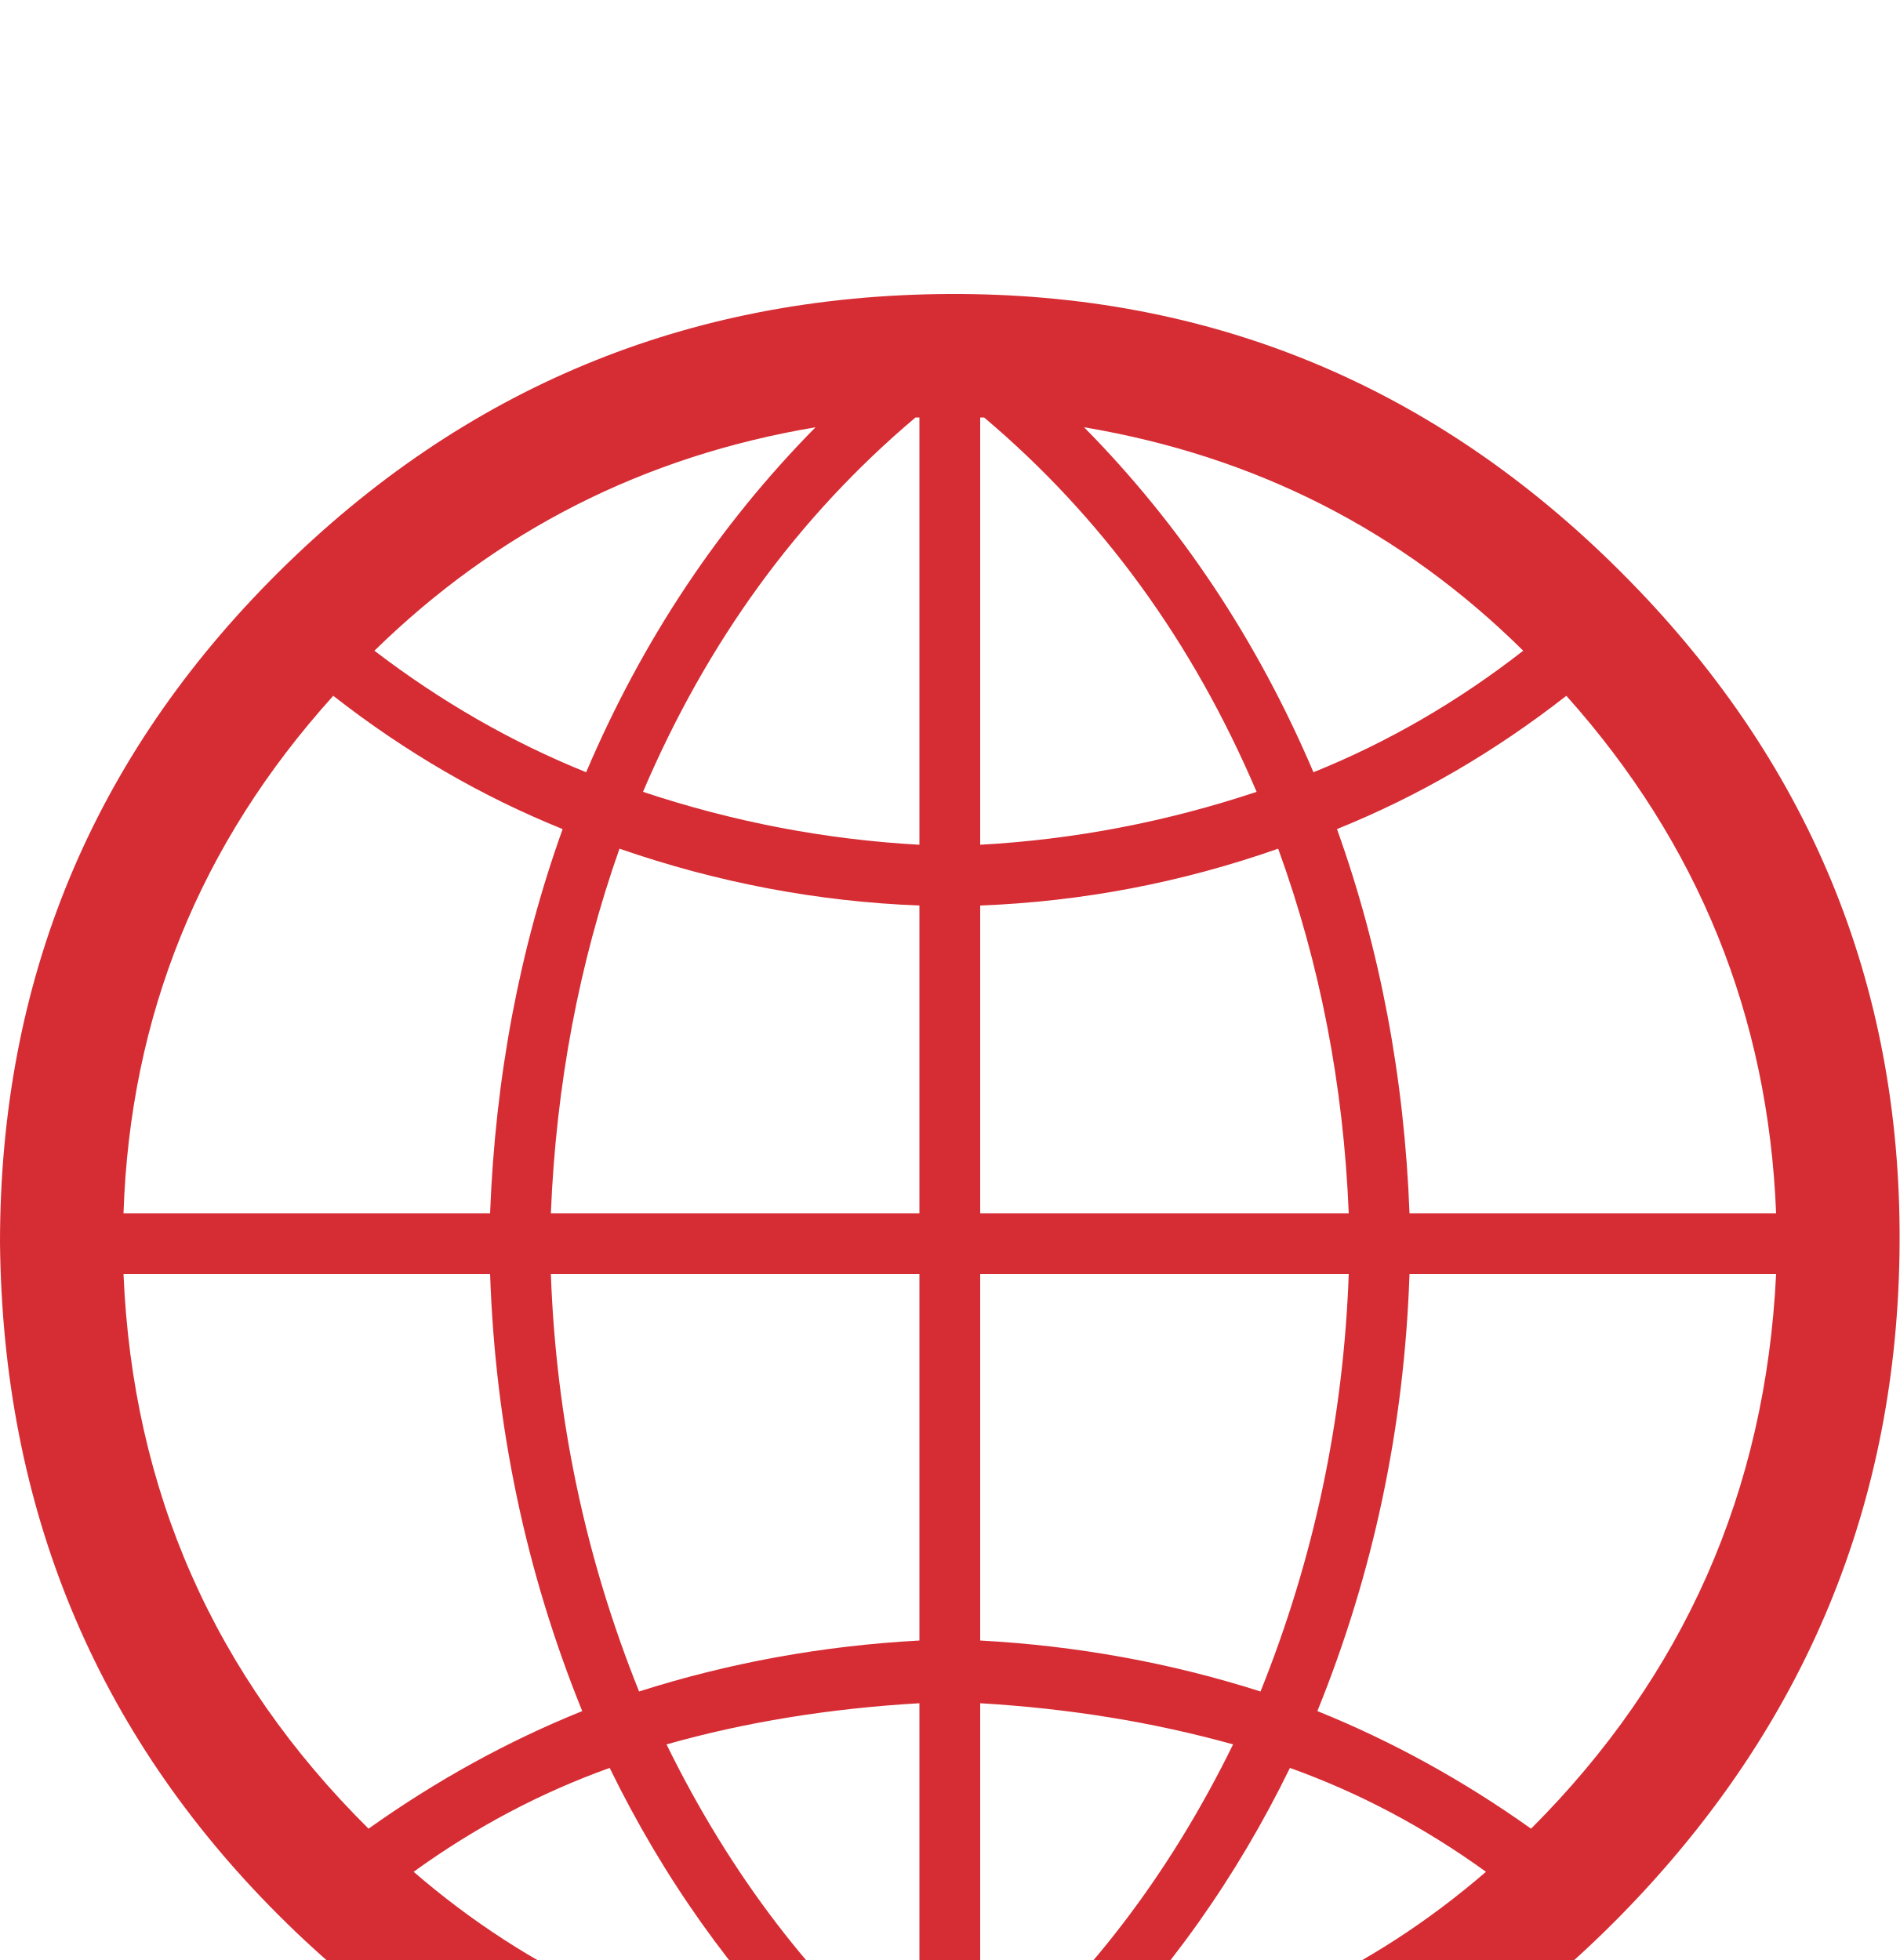
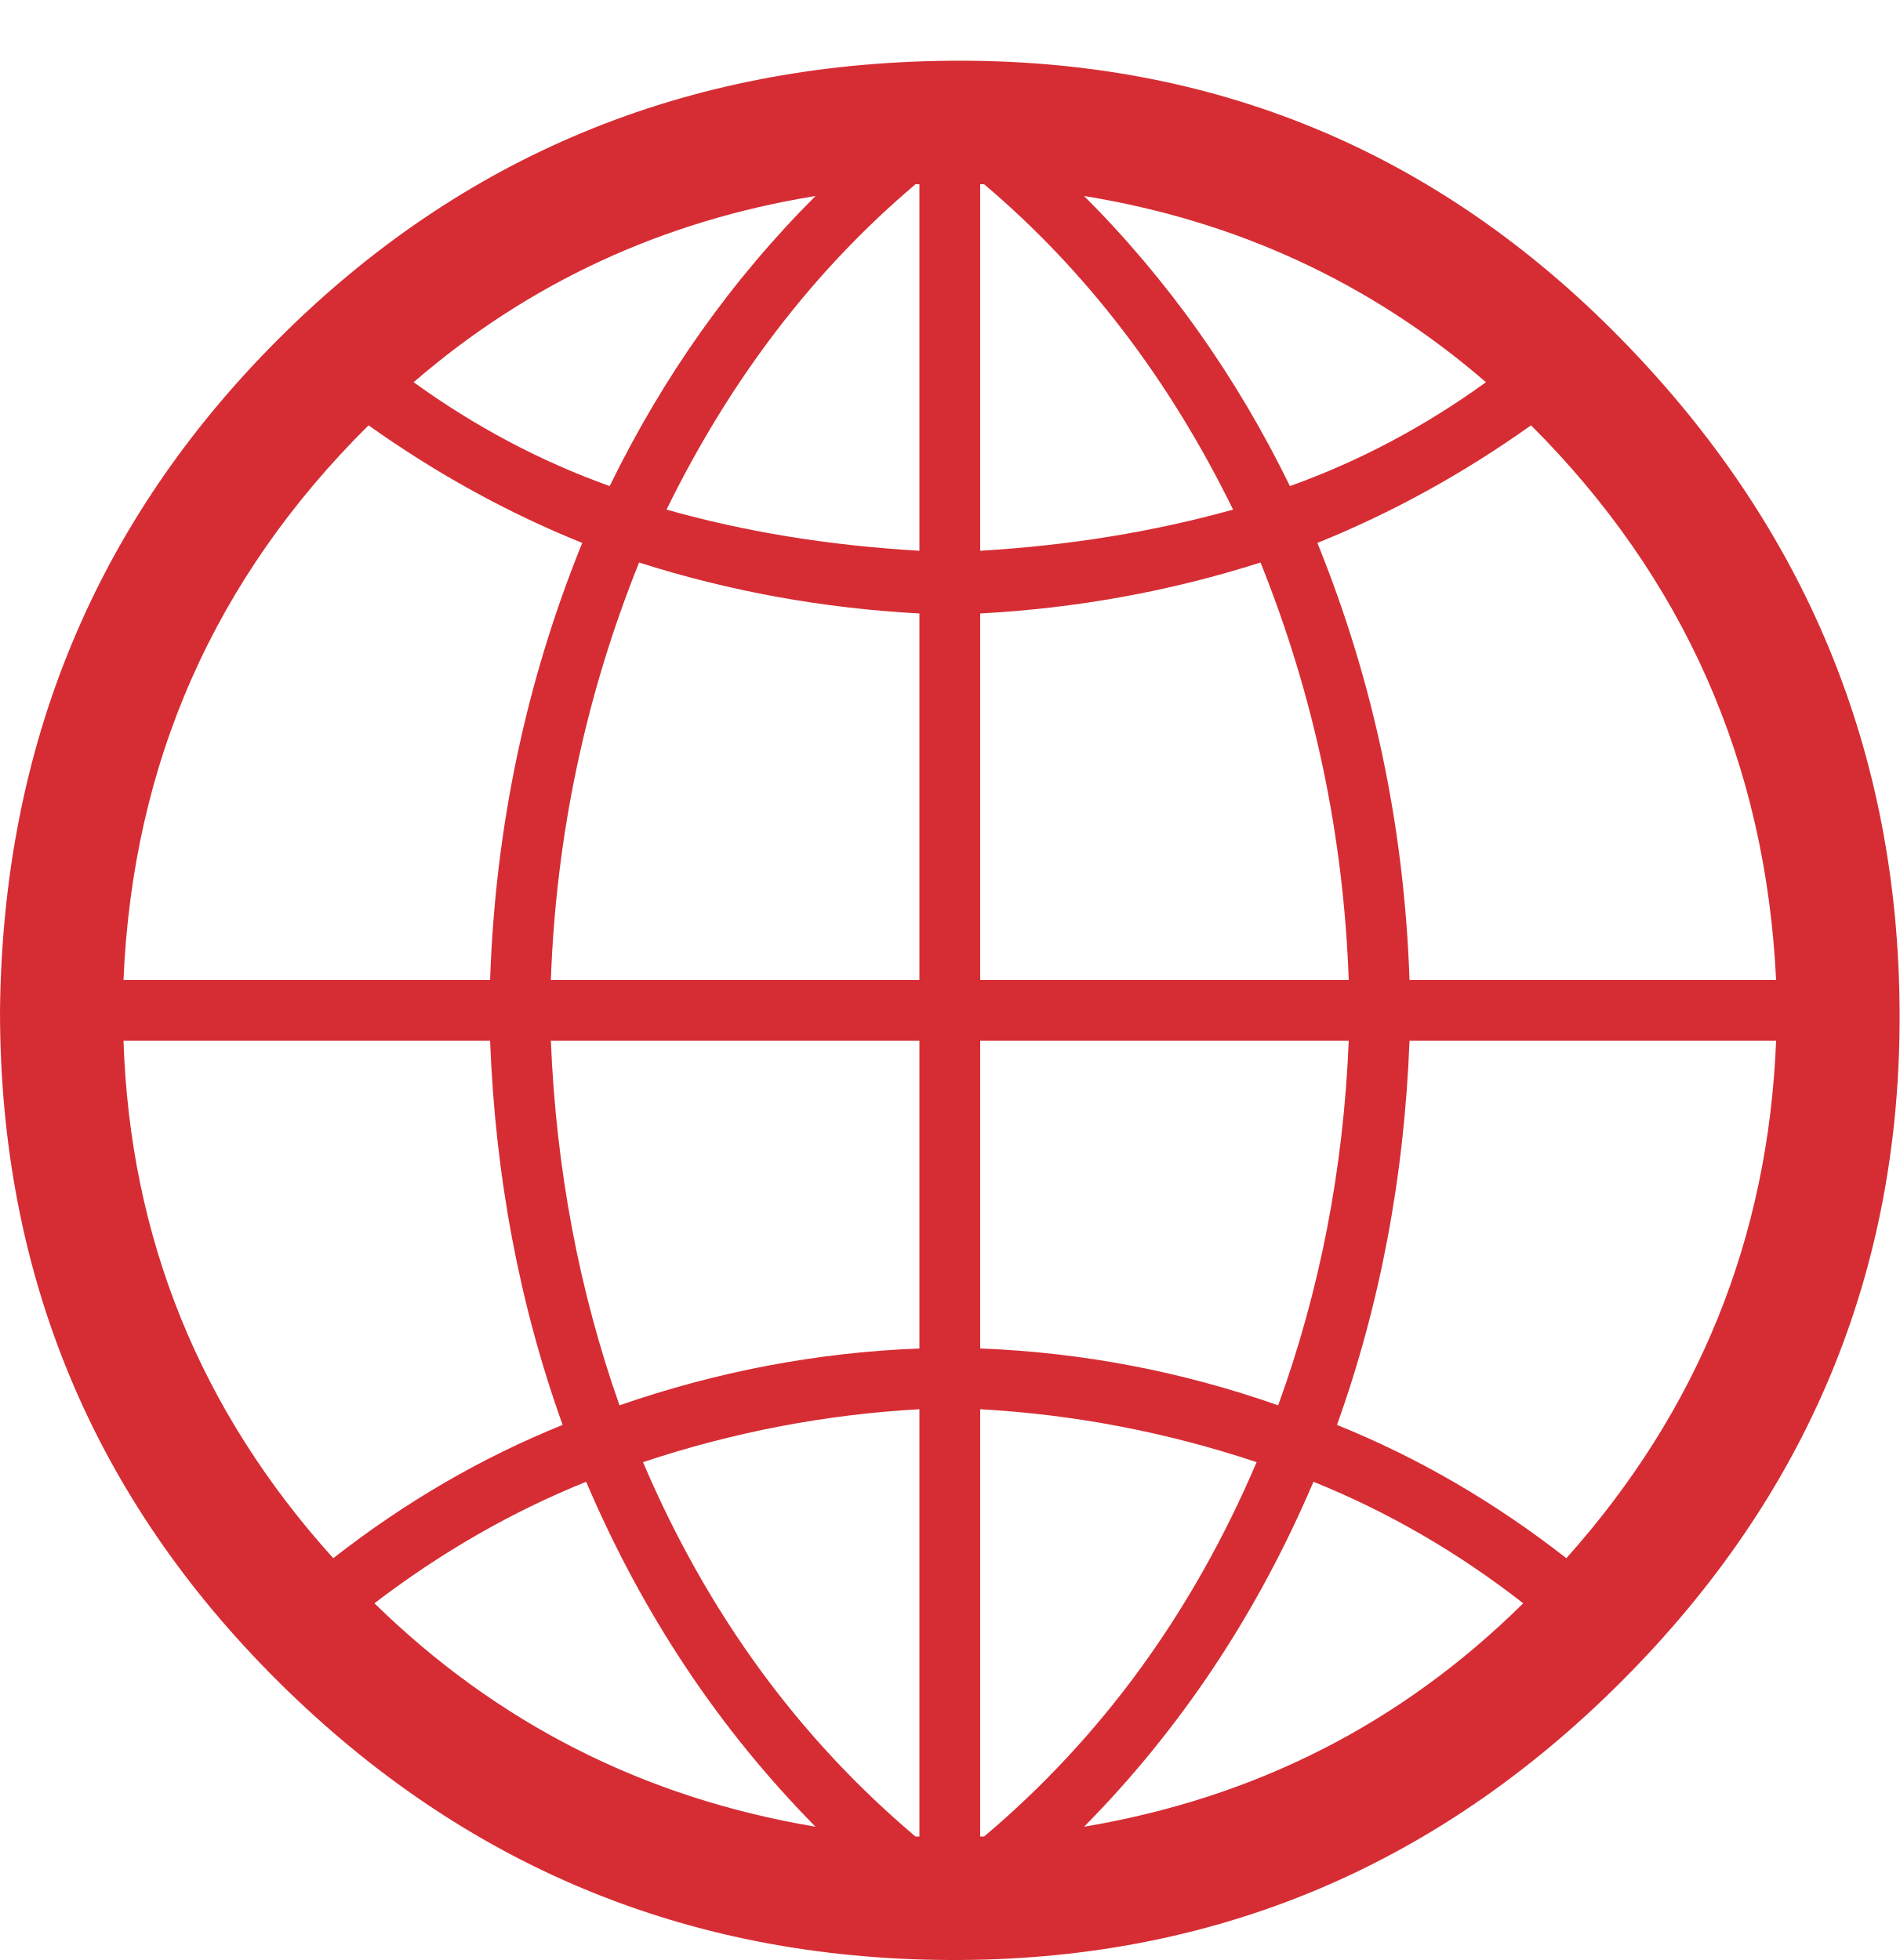
<svg xmlns="http://www.w3.org/2000/svg" version="1.1" viewBox="0 -150 969 1000">
-   <g transform="matrix(1 0 0 -1 0 850)">
-     <path fill="#d62d34" d="M0 366q0 201 142 342t342 142t343 -142t142 -342t-142 -343t-343 -142t-342 142t-142 343zM63 350q7 -166 125 -283q52 37 109 60q-43 106 -47 223h-187zM63 381h187q4 104 37 196q-62 25 -117 68q-102 -113 -107 -264zM191 668q51 -39 108 -62q43 101 117 176 q-131 -22 -225 -114zM211 45q88 -76 205 -95q-64 64 -105 148q-53 -19 -100 -53zM281 350q4 -111 45 -213q69 22 143 26v187h-188zM281 381h188v157q-78 3 -153 29q-31 -88 -35 -186zM328 596q69 -23 141 -27v218h-2q-90 -76 -139 -191zM340 110q49 -100 127 -166h2v187 q-69 -4 -129 -21zM500 -56h2q78 66 127 166q-61 17 -129 21v-187zM500 163q74 -4 143 -26q41 102 45 213h-188v-187zM500 381h188q-4 98 -36 186q-74 -26 -152 -29v-157zM500 569q72 4 141 27q-49 115 -139 191h-2v-218zM553 -50q117 19 205 95q-47 34 -100 53 q-41 -84 -105 -148zM553 782q74 -75 117 -176q57 23 107 62q-93 92 -224 114zM672 127q57 -23 109 -60q117 117 125 283h-187q-4 -117 -47 -223zM682 577q33 -92 37 -196h187q-6 151 -107 264q-55 -43 -117 -68z" />
-   </g>
+   <path fill="#d62d34" d="M0 366q0 201 142 342t342 142t343 -142t142 -342t-142 -343t-343 -142t-342 142t-142 343zM63 350q7 -166 125 -283q52 37 109 60q-43 106 -47 223h-187zM63 381h187q4 104 37 196q-62 25 -117 68q-102 -113 -107 -264zM191 668q51 -39 108 -62q43 101 117 176 q-131 -22 -225 -114zM211 45q88 -76 205 -95q-64 64 -105 148q-53 -19 -100 -53zM281 350q4 -111 45 -213q69 22 143 26v187h-188zM281 381h188v157q-78 3 -153 29q-31 -88 -35 -186zM328 596q69 -23 141 -27v218h-2q-90 -76 -139 -191zM340 110q49 -100 127 -166h2v187 q-69 -4 -129 -21zM500 -56h2q78 66 127 166q-61 17 -129 21v-187zM500 163q74 -4 143 -26q41 102 45 213h-188v-187zM500 381h188q-4 98 -36 186q-74 -26 -152 -29v-157zM500 569q72 4 141 27q-49 115 -139 191h-2v-218zM553 -50q117 19 205 95q-47 34 -100 53 q-41 -84 -105 -148zM553 782q74 -75 117 -176q57 23 107 62q-93 92 -224 114zM672 127q57 -23 109 -60q117 117 125 283h-187q-4 -117 -47 -223zM682 577q33 -92 37 -196h187q-6 151 -107 264q-55 -43 -117 -68z" />
</svg>
